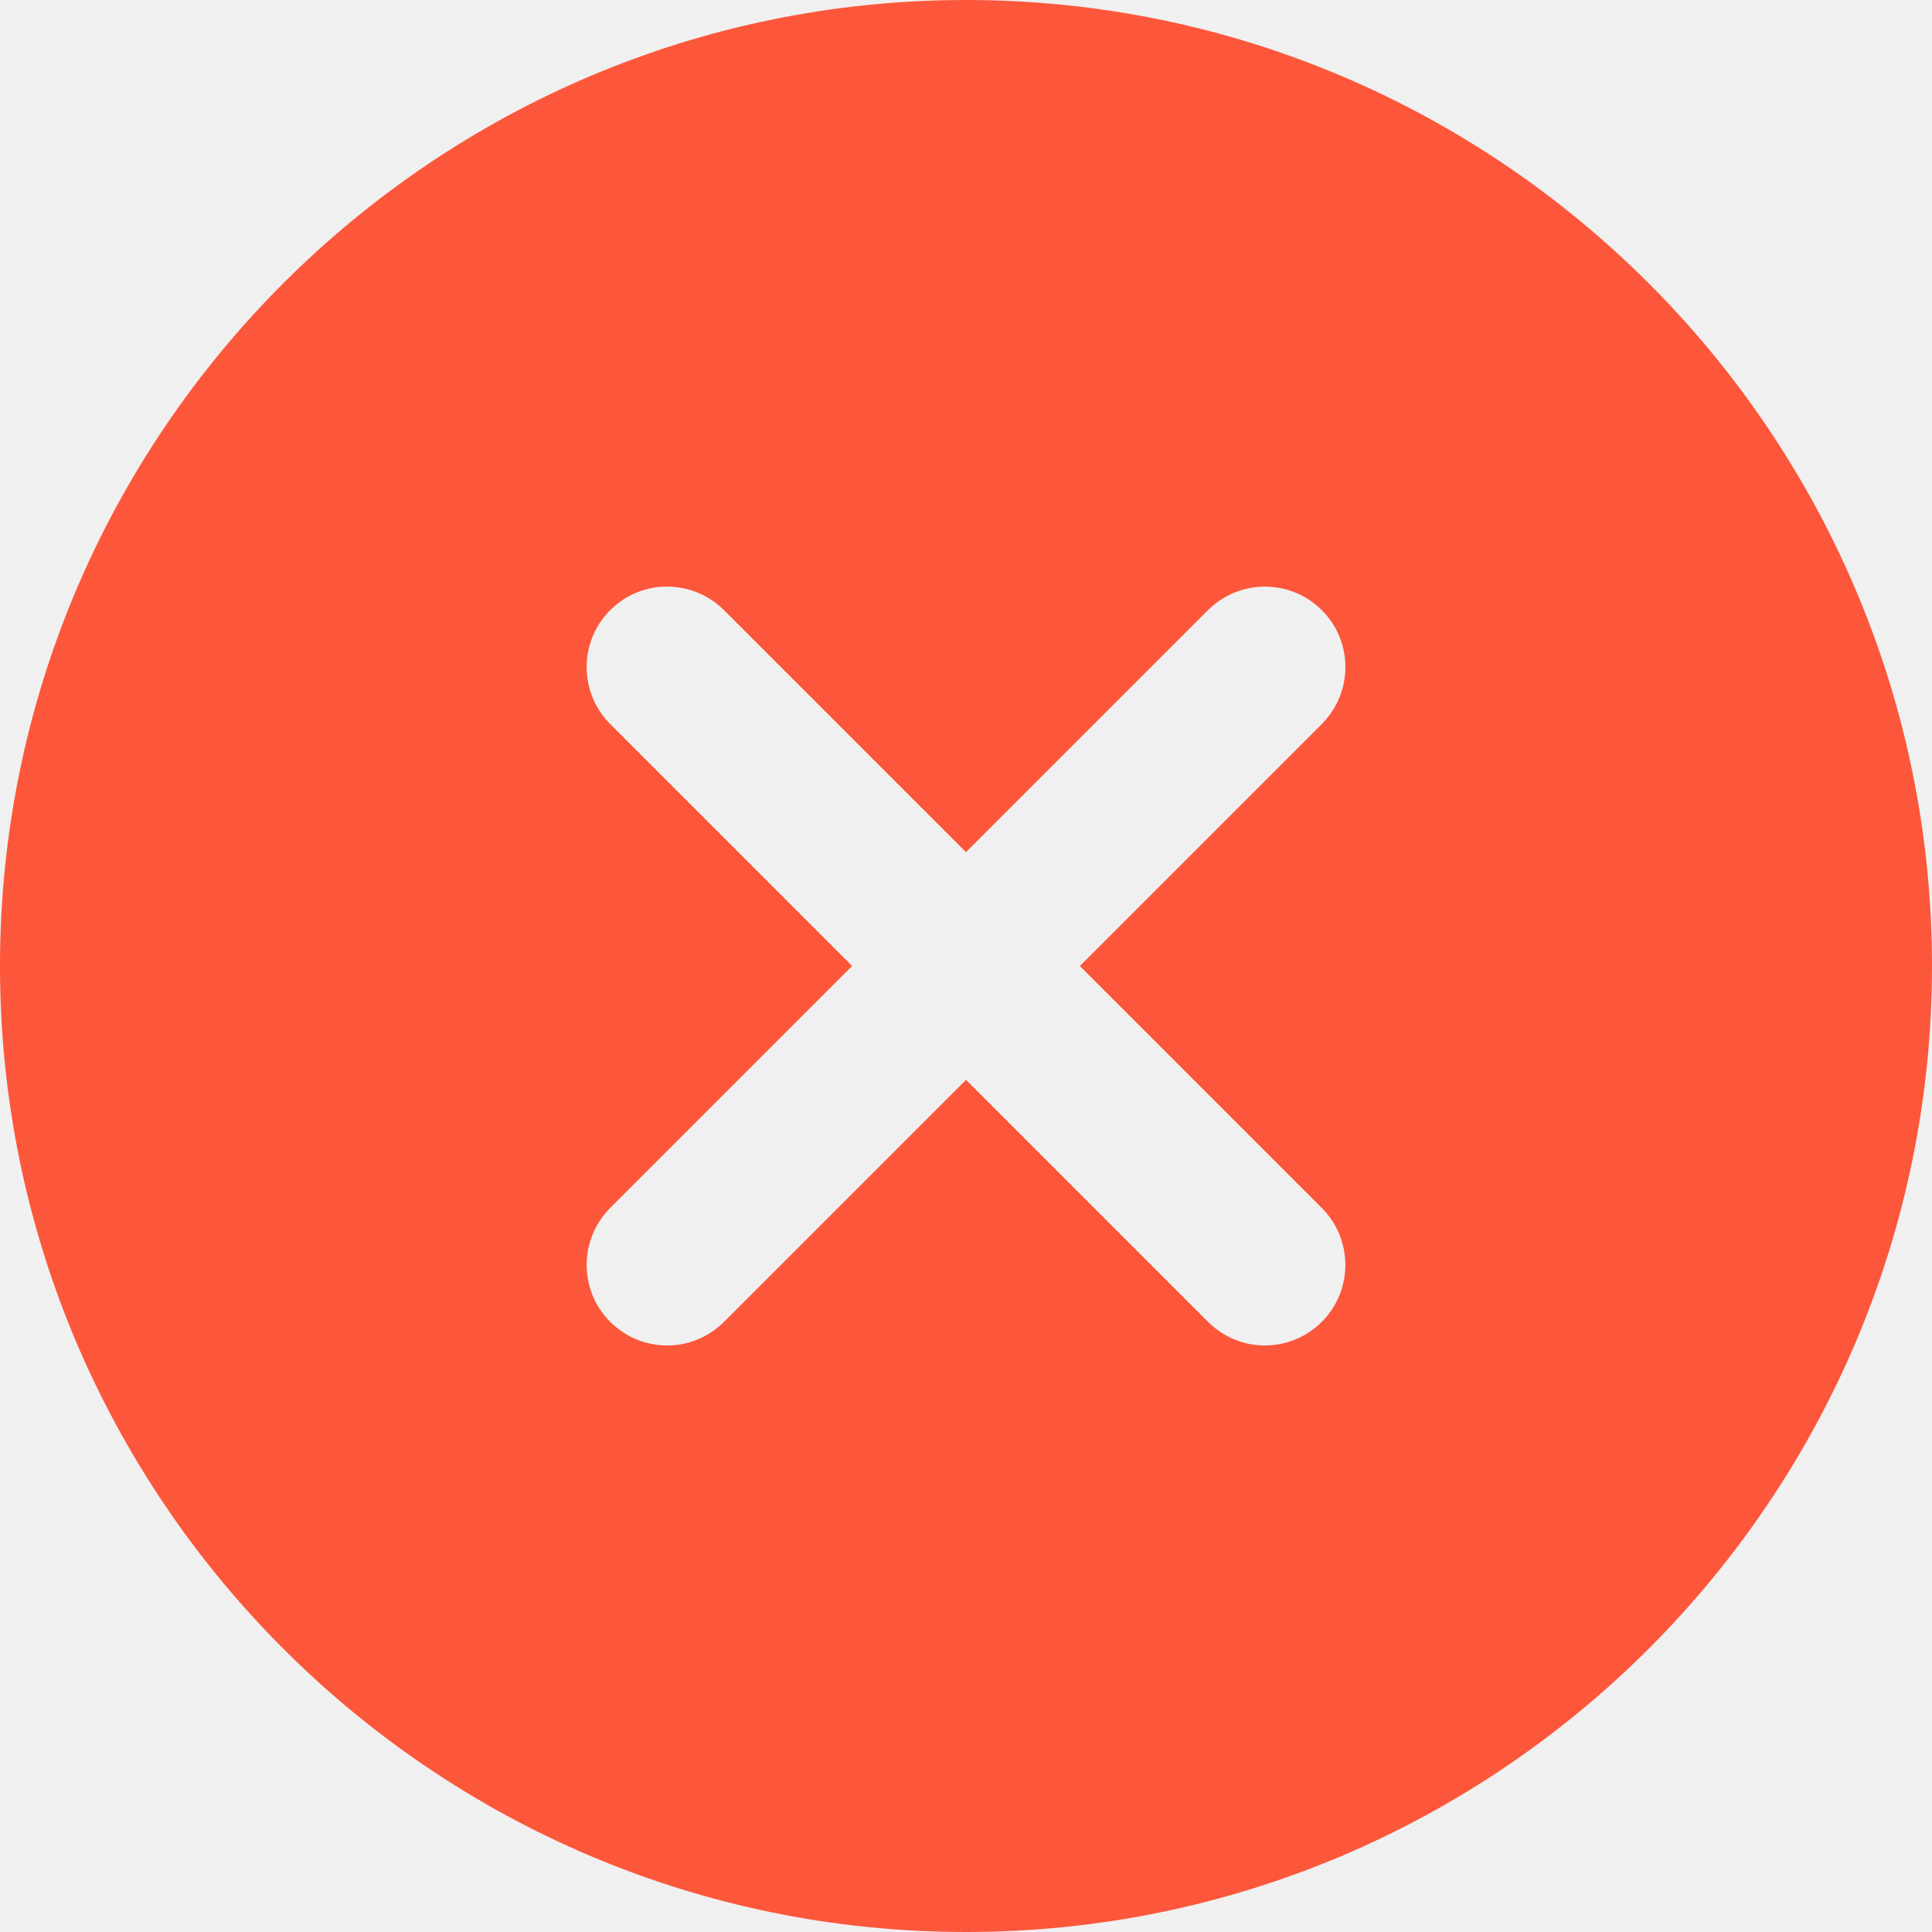
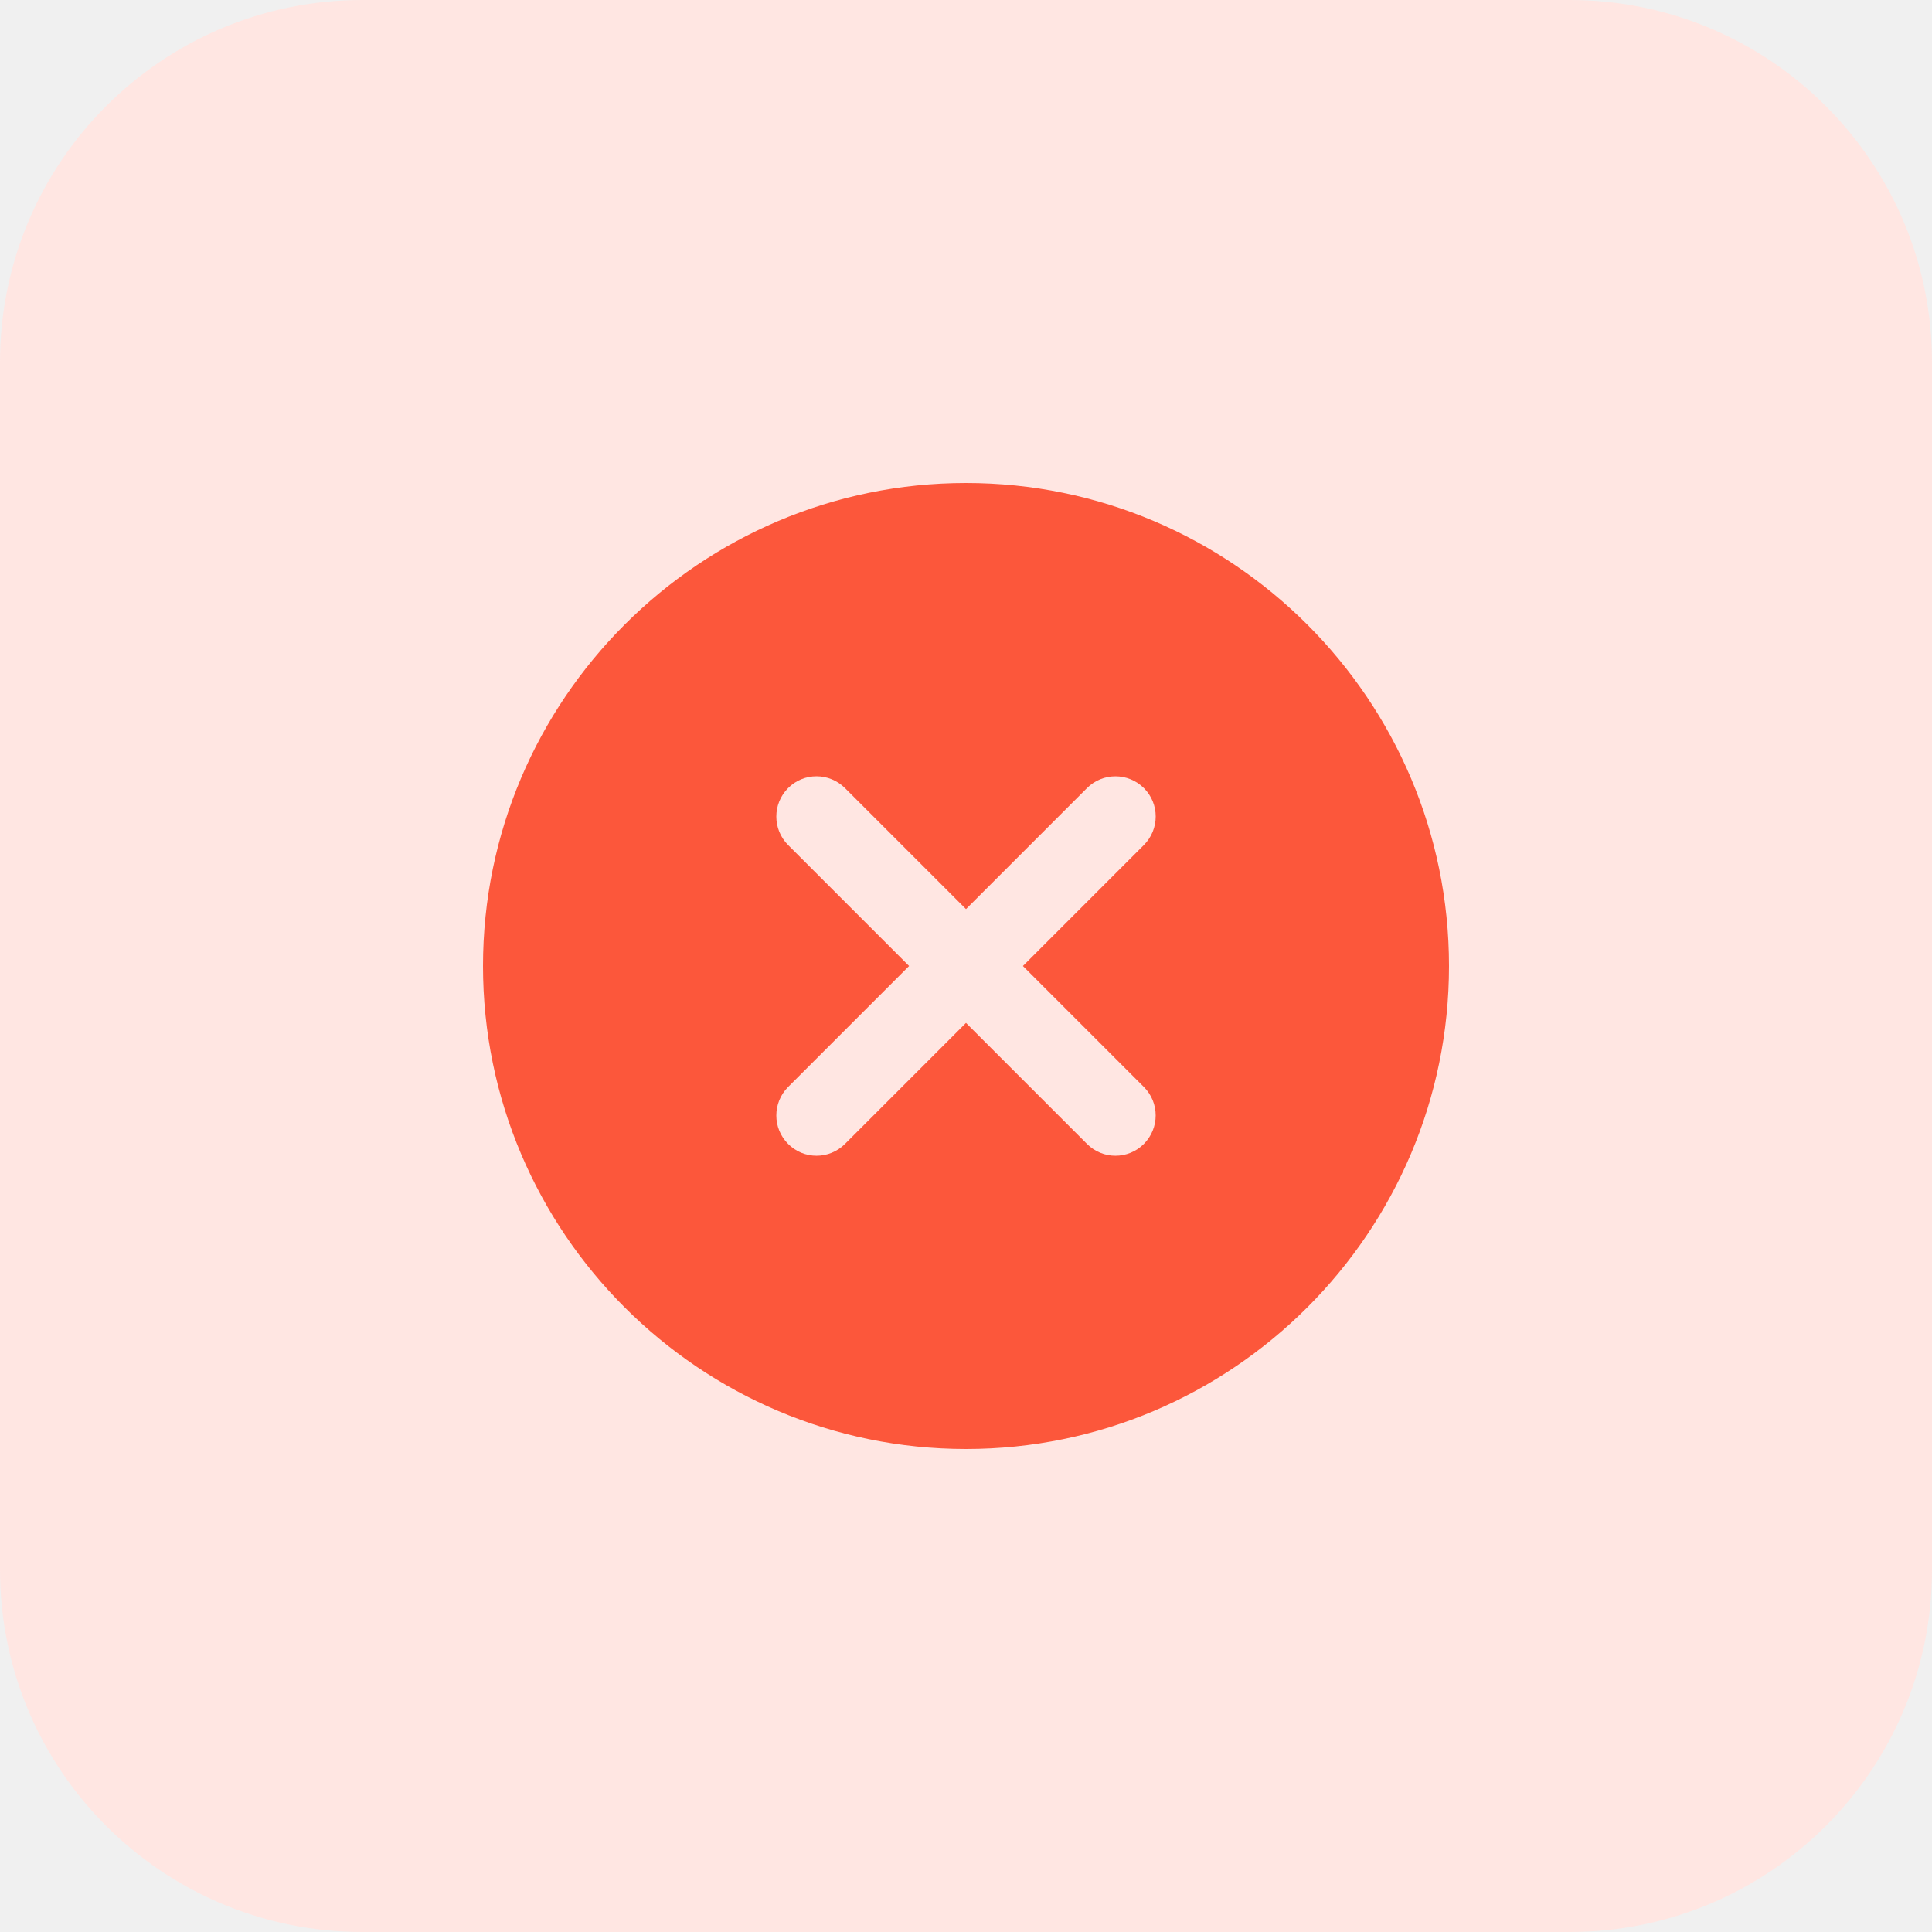
- <svg xmlns="http://www.w3.org/2000/svg" width="12" height="12" viewBox="0 0 12 12" fill="none">
-   <path d="M6 0C2.692 0 0 2.692 0 6C0 9.308 2.692 12 6 12C9.308 12 12 9.308 12 6C12 2.692 9.308 0 6 0ZM8.21 7.503C8.405 7.698 8.405 8.015 8.21 8.21C8.112 8.308 7.984 8.357 7.856 8.357C7.729 8.357 7.601 8.308 7.503 8.21L6 6.707L4.497 8.21C4.399 8.308 4.271 8.357 4.144 8.357C4.016 8.357 3.888 8.308 3.79 8.21C3.595 8.015 3.595 7.699 3.79 7.503L5.293 6L3.79 4.497C3.595 4.302 3.595 3.985 3.79 3.79C3.985 3.594 4.301 3.595 4.497 3.79L6 5.293L7.503 3.79C7.698 3.595 8.015 3.595 8.21 3.79C8.406 3.985 8.405 4.301 8.21 4.497L6.707 6L8.21 7.503Z" fill="#FC573B" />
+ <svg xmlns="http://www.w3.org/2000/svg" width="24" height="24" viewBox="0 0 24 24" fill="none">
+   <g clip-path="url(#clip0_12_149)">
+     <path d="M19.5 24H4.5C2.015 24 0 21.985 0 19.5V4.5C0 2.015 2.015 0 4.5 0H19.5C21.985 0 24 2.015 24 4.5V19.5C24 21.985 21.985 24 19.5 24Z" fill="#FFE6E2" />
+     <path d="M12 6C8.692 6 6 8.692 6 12C6 15.308 8.692 18 12 18C15.308 18 18 15.308 18 12C18 8.692 15.308 6 12 6ZM14.21 13.503C14.405 13.698 14.405 14.014 14.21 14.21C14.112 14.308 13.984 14.357 13.856 14.357C13.729 14.357 13.601 14.308 13.503 14.21L12 12.707L10.497 14.21C10.399 14.308 10.271 14.357 10.144 14.357C10.015 14.357 9.888 14.308 9.79 14.21C9.595 14.015 9.595 13.699 9.79 13.503L11.293 12L9.79 10.497C9.595 10.302 9.595 9.985 9.79 9.79C9.985 9.594 10.301 9.595 10.497 9.79L12 11.293L13.503 9.79C13.698 9.595 14.014 9.595 14.21 9.79C14.406 9.985 14.405 10.301 14.21 10.497L12.707 12L14.21 13.503Z" fill="#FC573B" />
+   </g>
+   <defs>
+     <clipPath id="clip0_12_149">
+       <rect width="24" height="24" fill="white" />
+     </clipPath>
+   </defs>
</svg>
